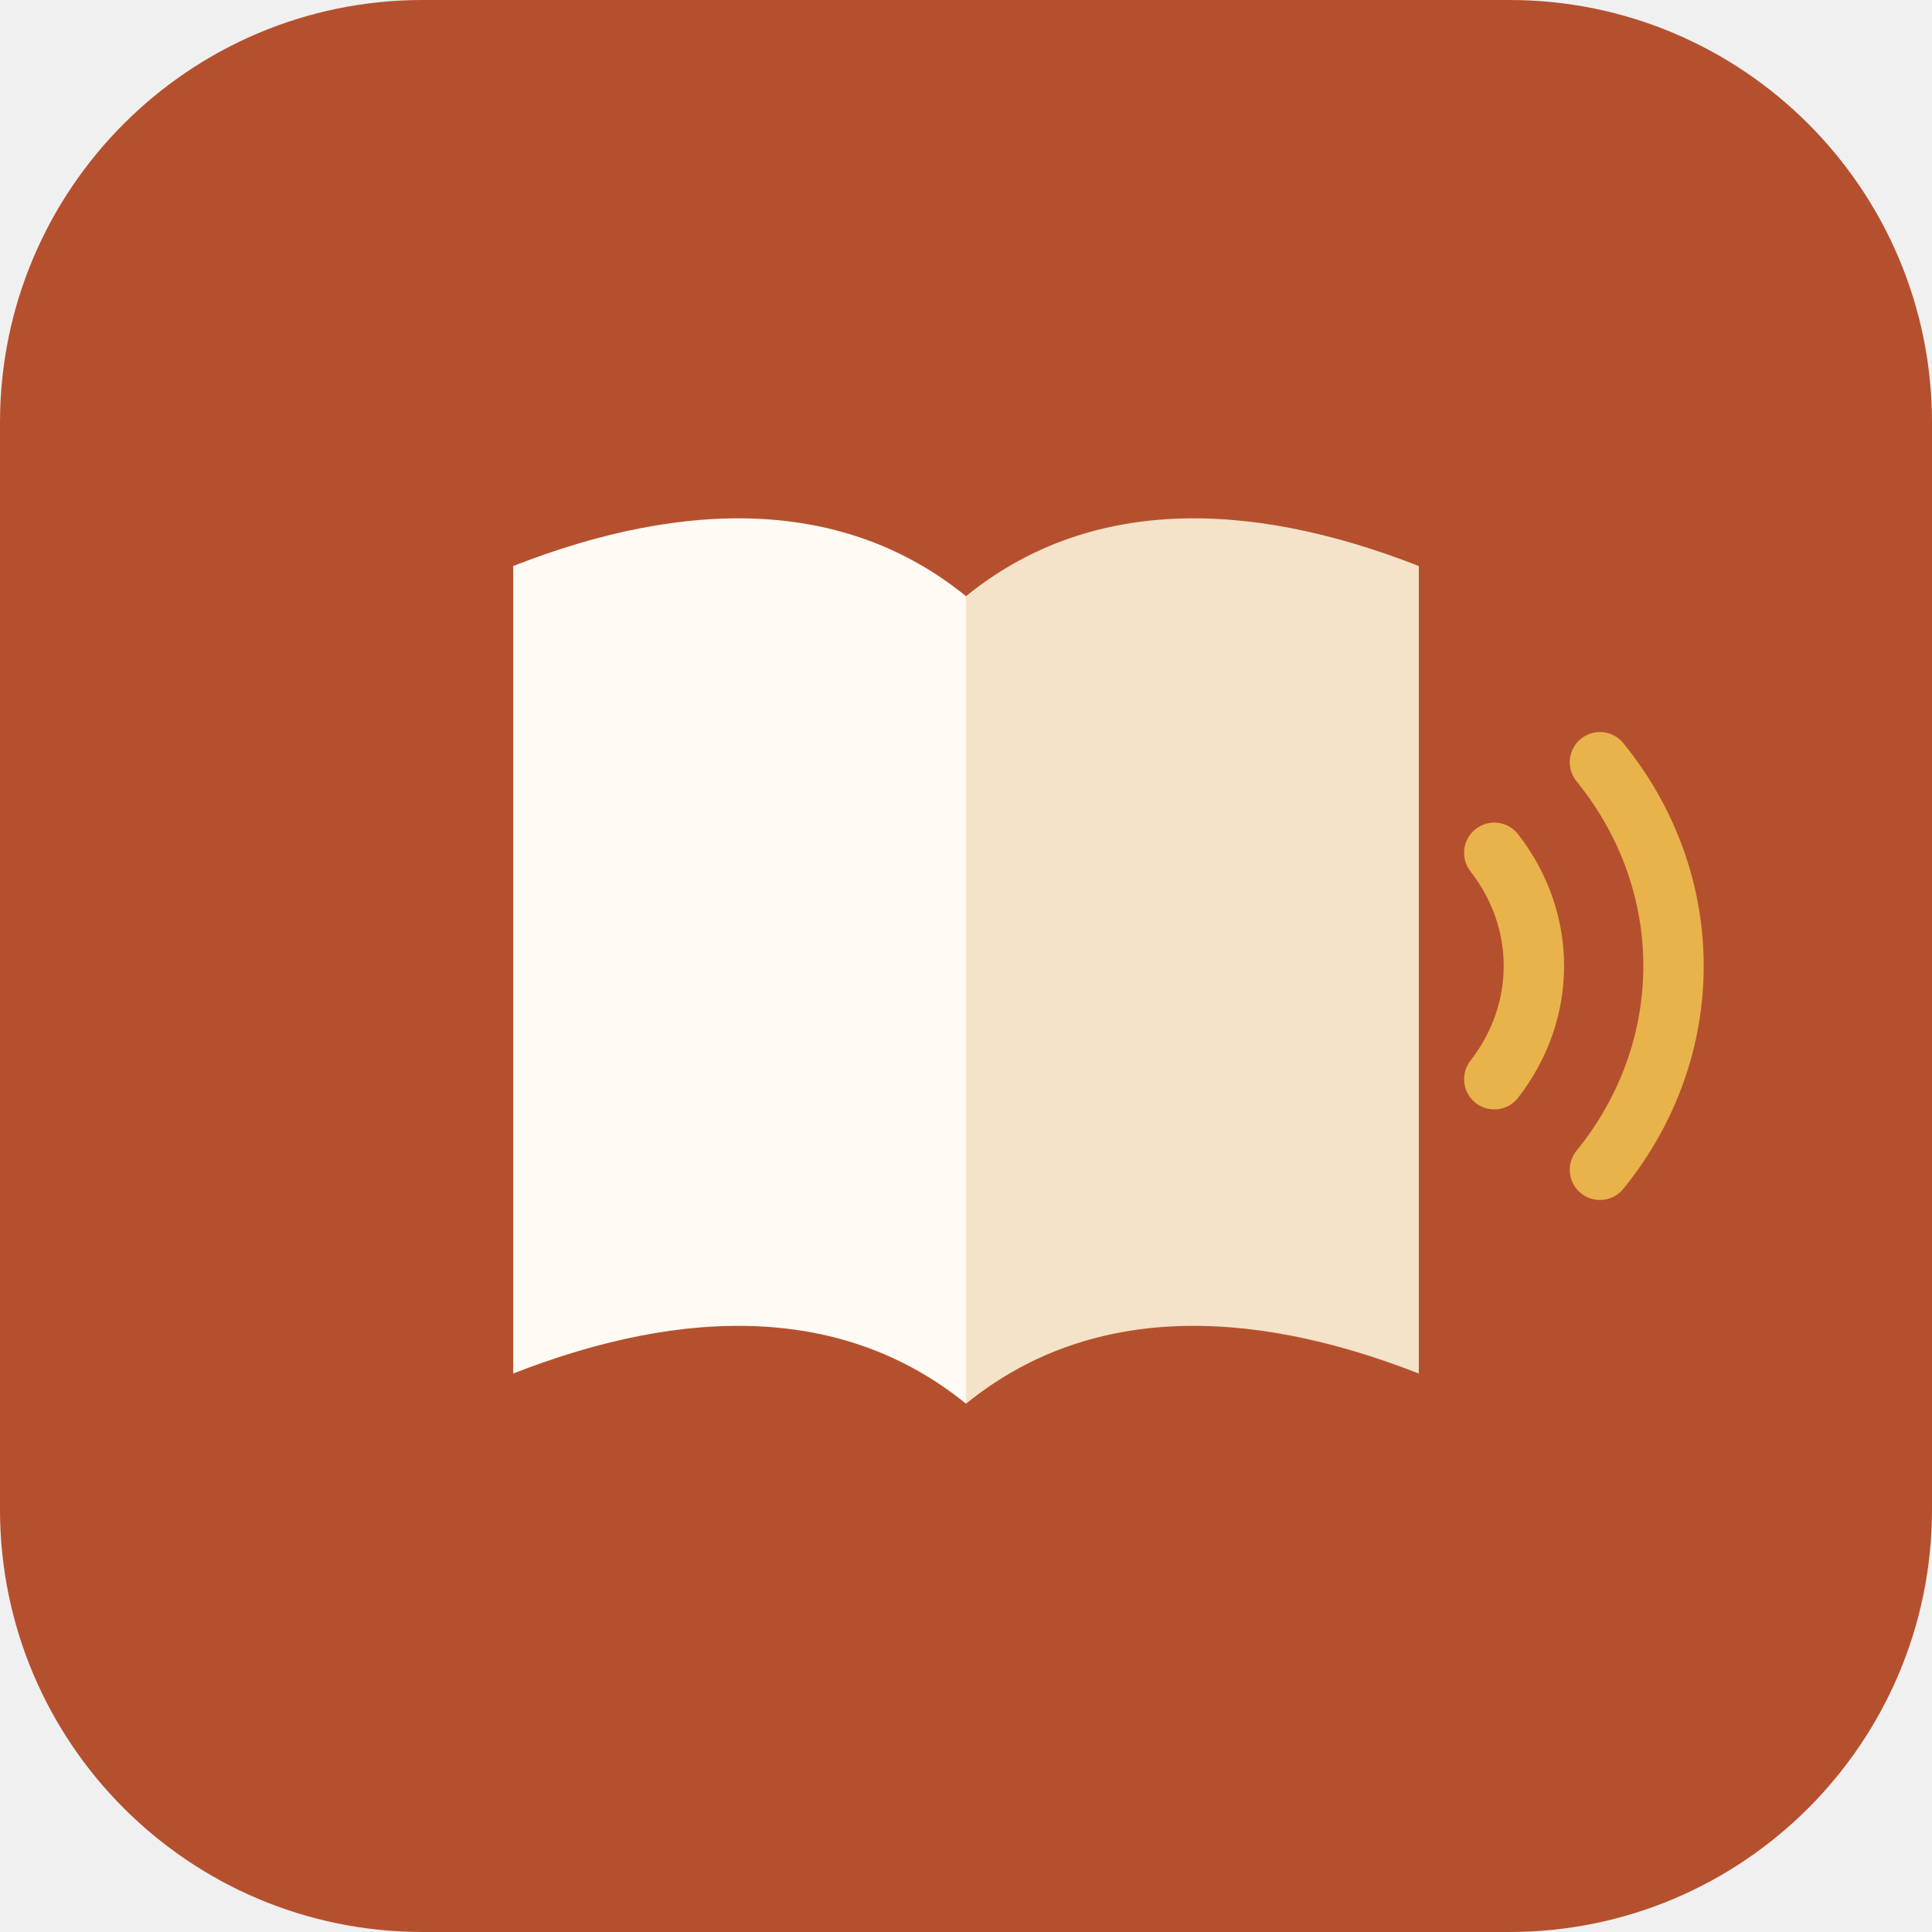
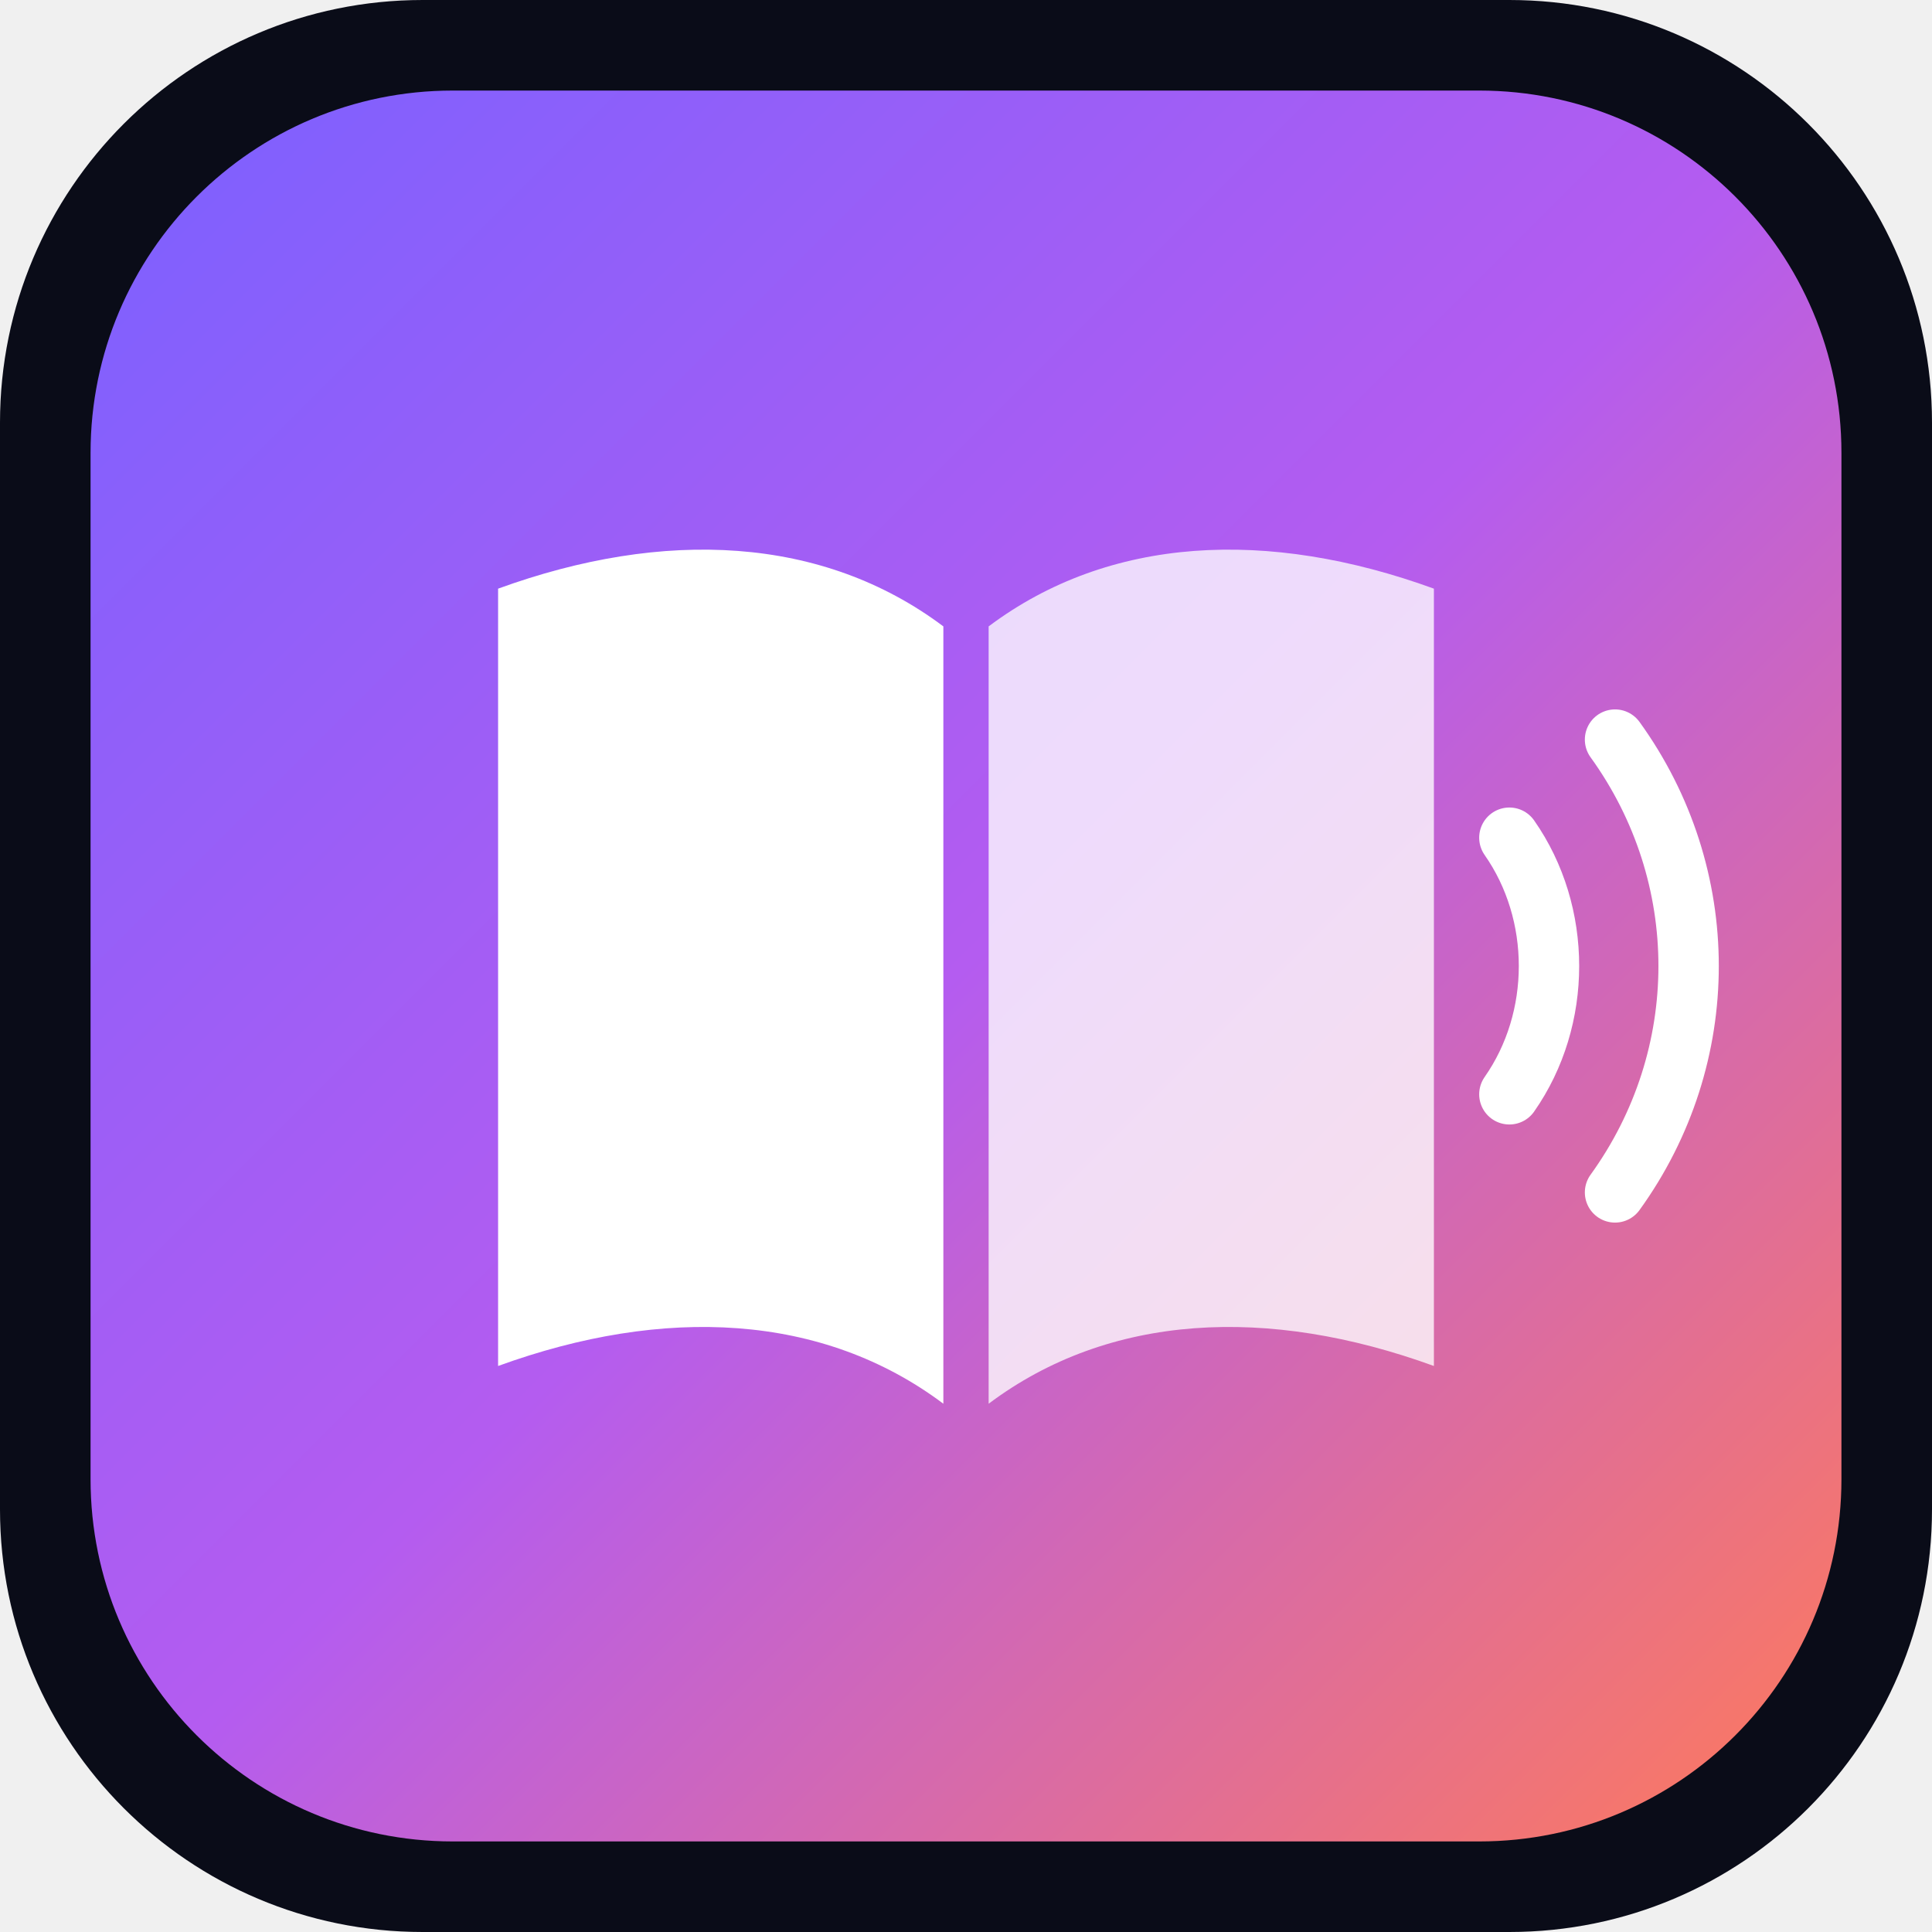
<svg xmlns="http://www.w3.org/2000/svg" viewBox="0 0 512 512">
-   <rect width="512" height="512" rx="112" fill="#b5502e" />
-   <path d="M136 150c46-18 88-18 120 8v214c-32-26-74-26-120-8z" fill="#fffaf3" />
-   <path d="M376 150c-46-18-88-18-120 8v214c32-26 74-26 120-8z" fill="#f4e3c8" />
-   <path d="M396 226c14 18 14 42 0 60M424 202c26 32 26 76 0 108" stroke="#e8b34a" stroke-width="16" fill="none" stroke-linecap="round" />
+   <defs>
+     <linearGradient id="g" x1="0" y1="0" x2="1" y2="1">
+       <stop offset="0" stop-color="#7b61ff" />
+       <stop offset="0.5" stop-color="#b45cf0" />
+       <stop offset="1" stop-color="#ff7a59" />
+     </linearGradient>
+   </defs>
+   <rect width="512" height="512" rx="112" fill="#0a0c18" />
+   <rect x="24" y="24" width="464" height="464" rx="96" fill="url(#g)" />
+   <path d="M132 156c44-16 86-14 118 10v206c-32-24-74-26-118-10z" fill="#fff" />
+   <path d="M380 156c-44-16-86-14-118 10v206c32-24 74-26 118-10z" fill="#fff" fill-opacity="0.78" />
+   <path d="M400 222c14 20 14 48 0 68M428 196c26 36 26 84 0 120" stroke="#fff" stroke-width="16" fill="none" stroke-linecap="round" />
</svg>
